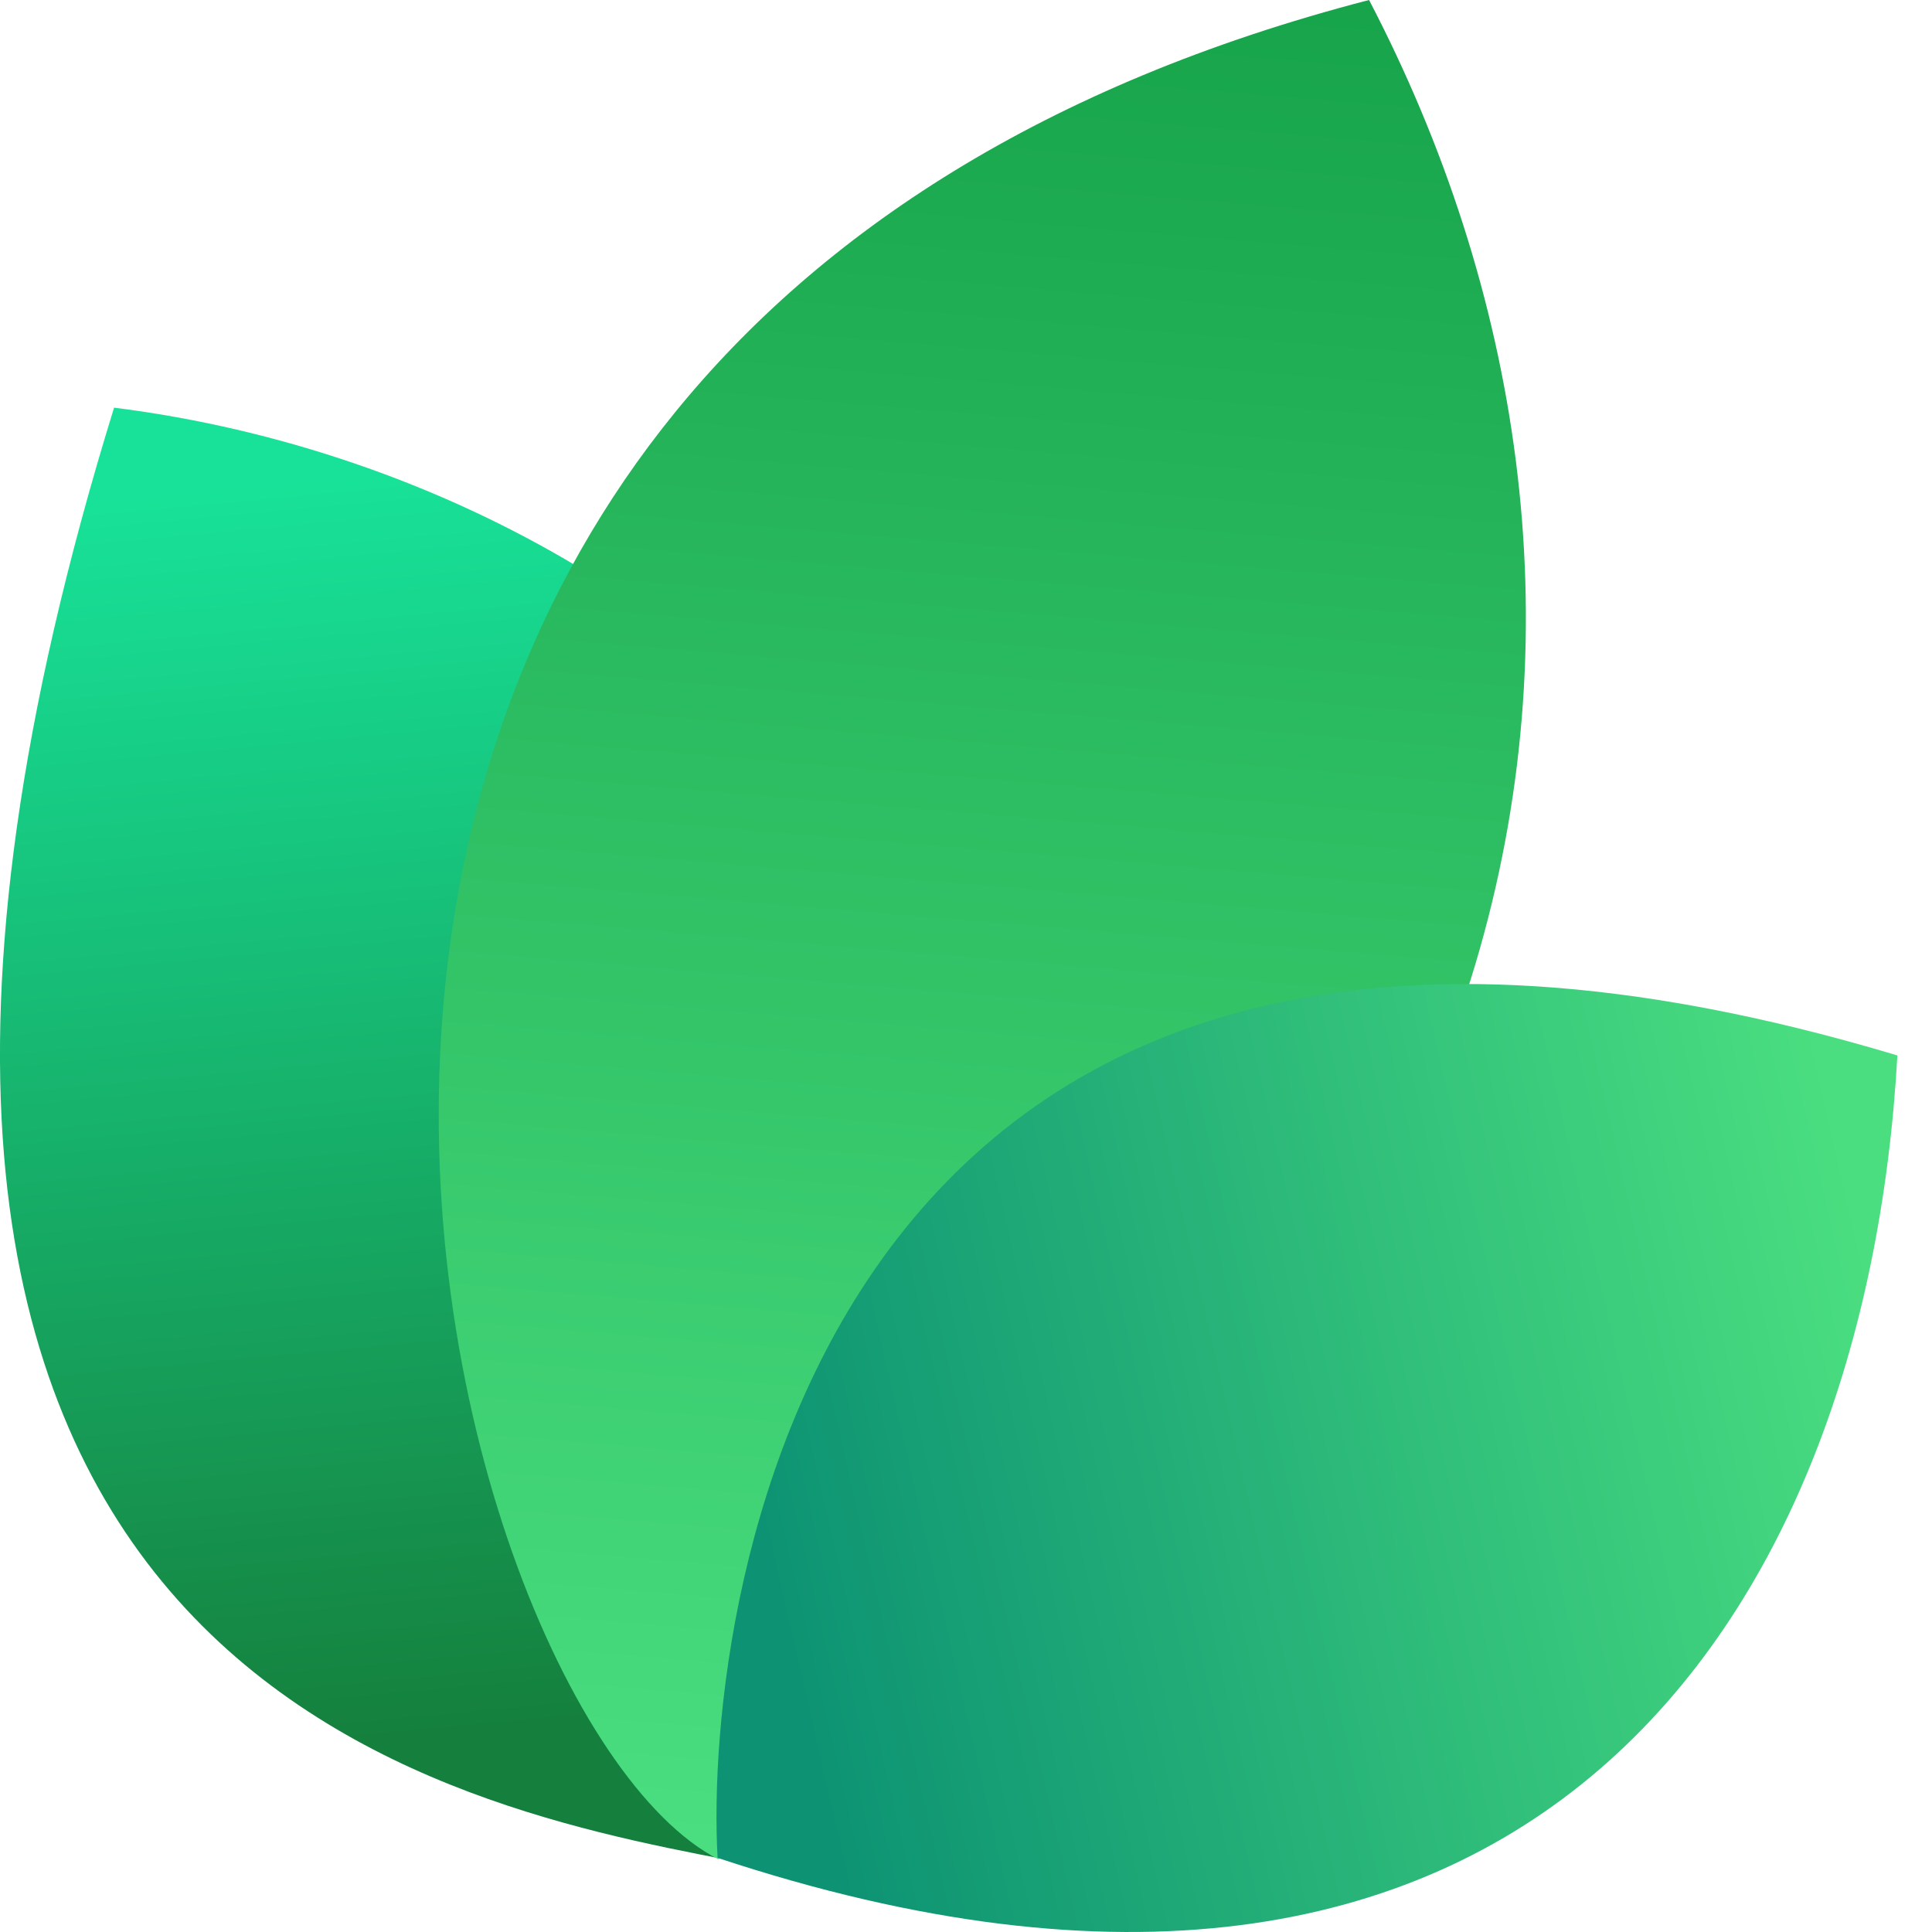
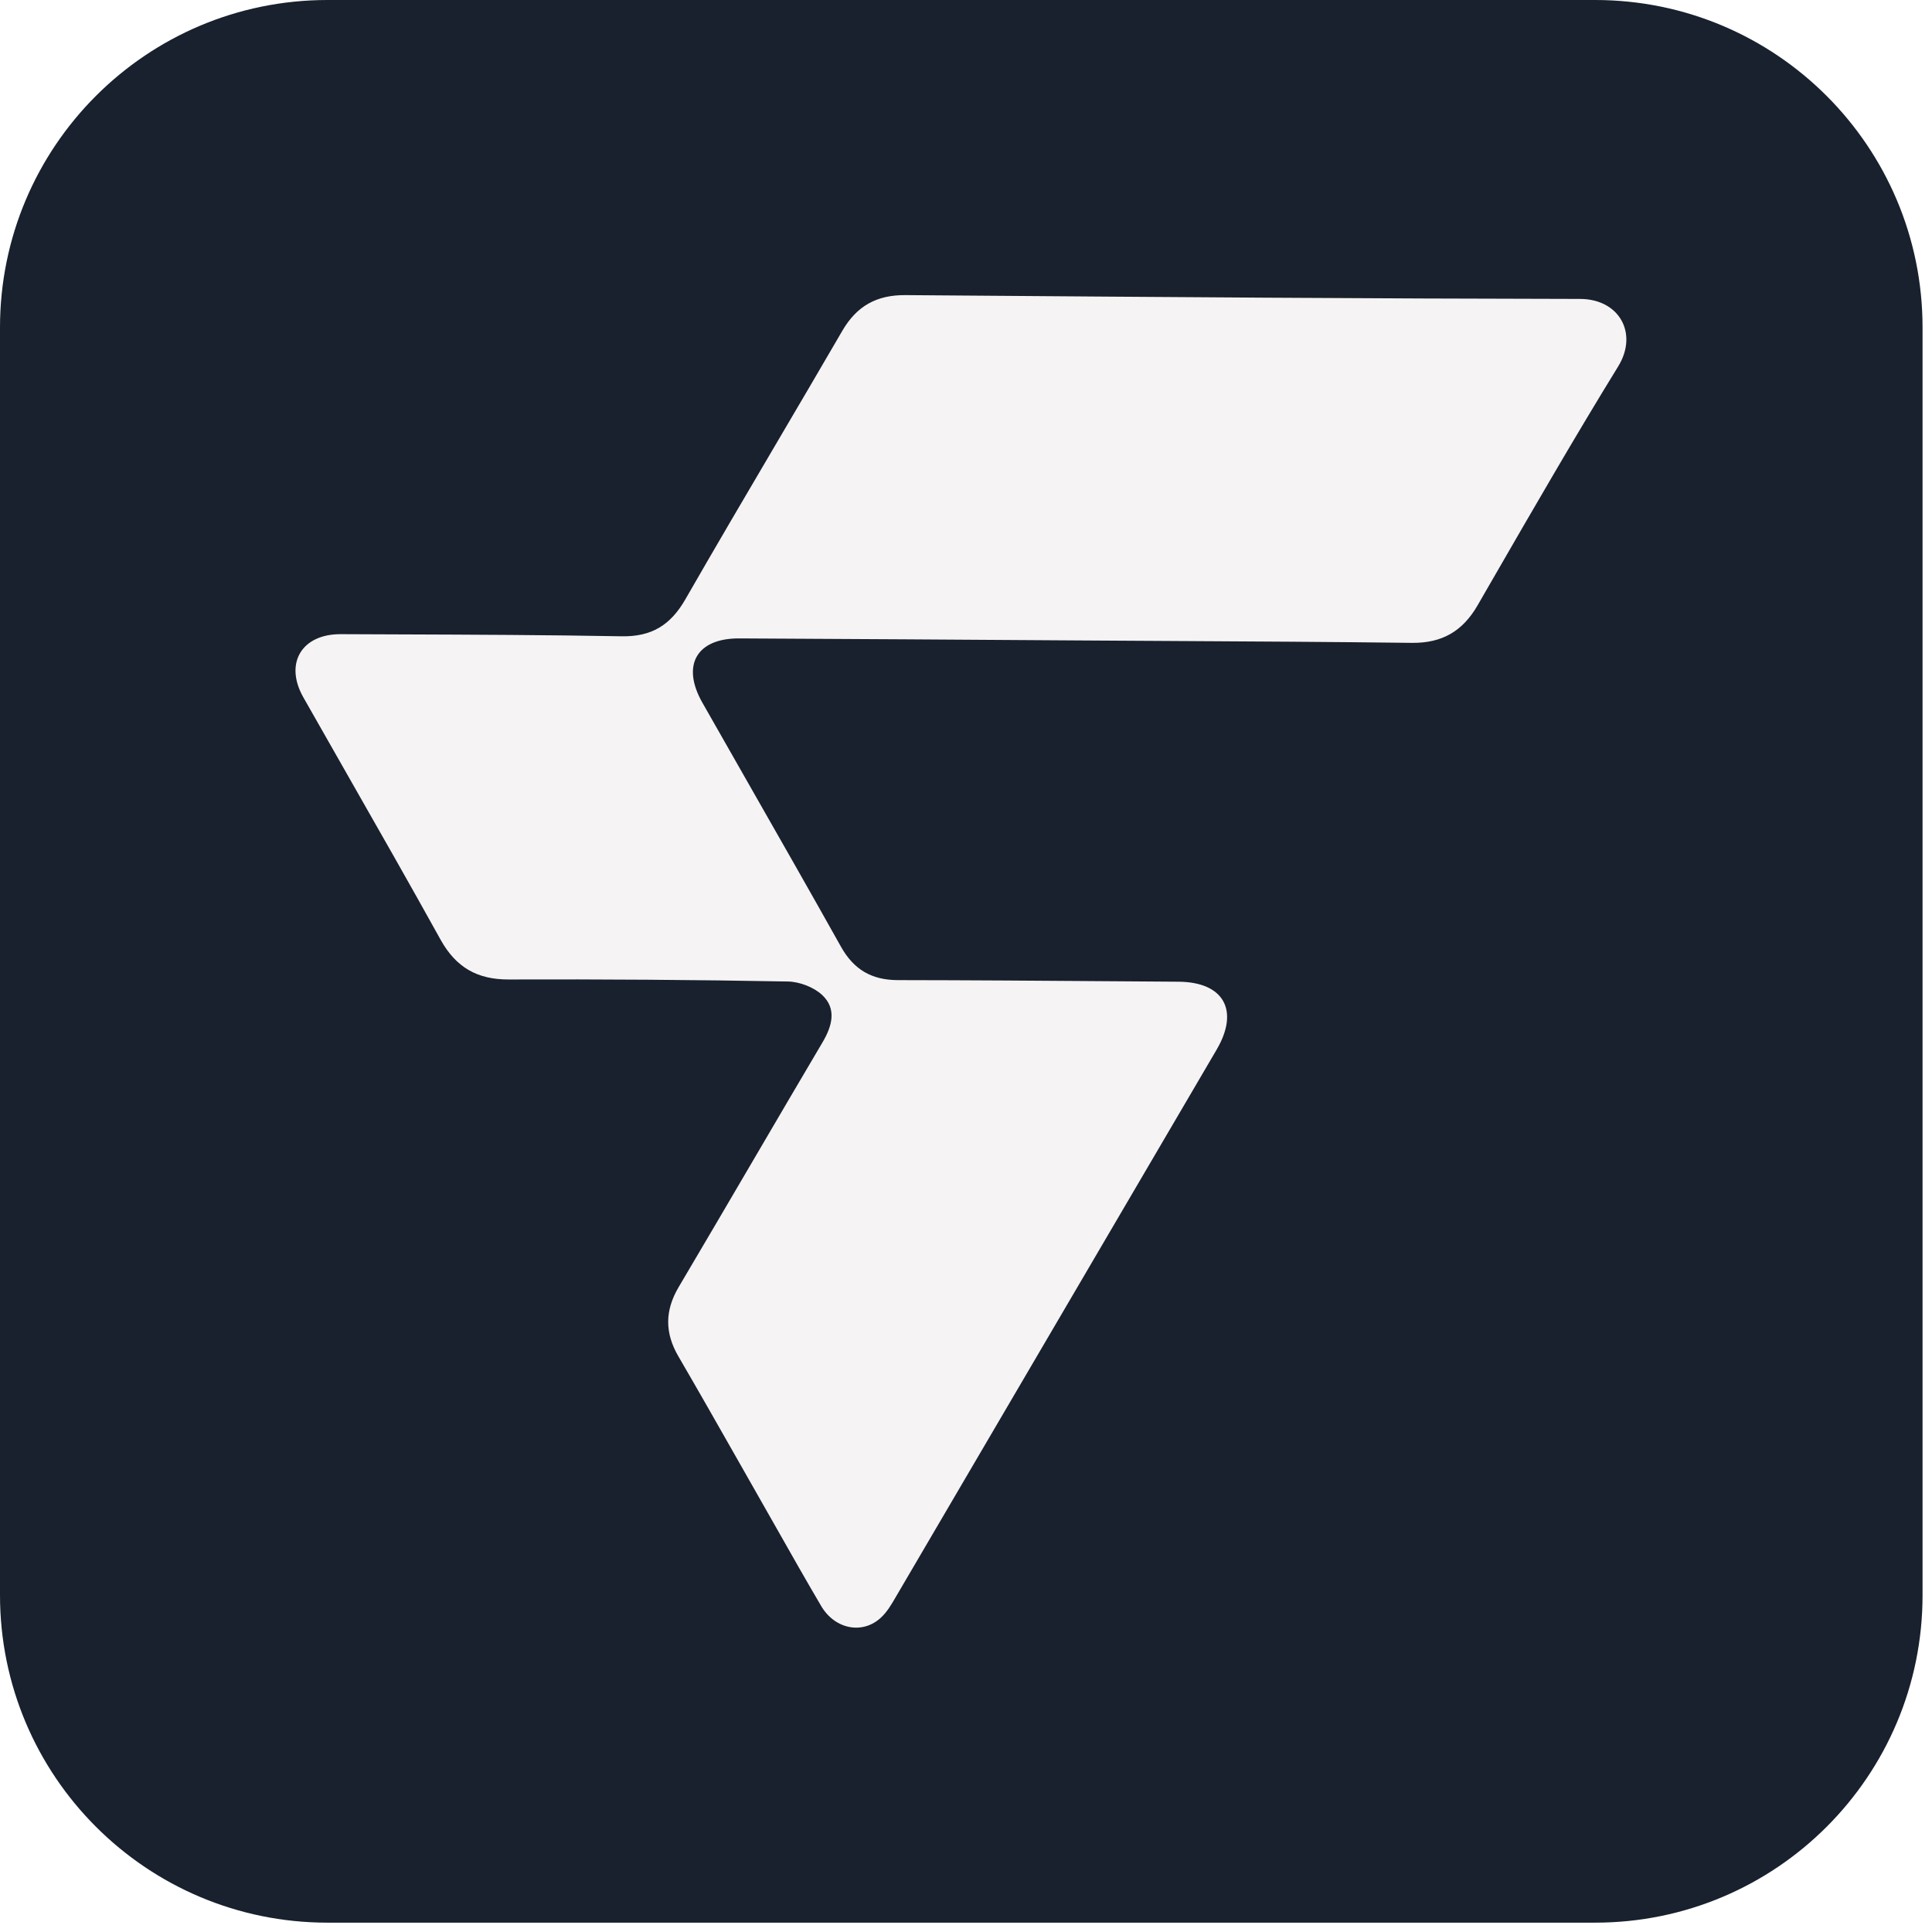
- <svg xmlns="http://www.w3.org/2000/svg" width="24" height="24" viewBox="0 0 24 24" fill="none">
-   <path d="M9.061 23.108C5.268 22.377 -3.391 20.627 1.417 5.064C9.634 6.099 16.973 14.064 9.061 23.108Z" fill="url(#paint0_linear_17557_2021)" />
-   <path d="M8.919 23.094C5.276 21.222 0.784 4.209 17.007 0C20.757 7.193 19.621 16.545 8.919 23.094Z" fill="url(#paint1_linear_17557_2021)" />
-   <path d="M8.914 23.079C8.735 19.882 10.159 9.085 23.57 13.111C23.181 20.123 18.984 26.418 8.914 23.079Z" fill="url(#paint2_linear_17557_2021)" />
-   <defs>
-     <linearGradient id="paint0_linear_17557_2021" x1="3.776" y1="5.916" x2="5.232" y2="21.559" gradientUnits="userSpaceOnUse">
-       <stop stop-color="#18E299" />
-       <stop offset="1" stop-color="#15803D" />
-     </linearGradient>
-     <linearGradient id="paint1_linear_17557_2021" x1="12.171" y1="-0.718" x2="10.19" y2="22.983" gradientUnits="userSpaceOnUse">
-       <stop stop-color="#16A34A" />
-       <stop offset="1" stop-color="#4ADE80" />
-     </linearGradient>
-     <linearGradient id="paint2_linear_17557_2021" x1="23.133" y1="15.353" x2="9.338" y2="18.52" gradientUnits="userSpaceOnUse">
-       <stop stop-color="#4ADE80" />
-       <stop offset="1" stop-color="#0D9373" />
-     </linearGradient>
-   </defs>
+ <svg xmlns="http://www.w3.org/2000/svg" width="182" height="182" viewBox="0 0 182 182" fill="none">
+   <rect x="25" y="25" width="137" height="134" fill="#F5F3F3" />
+   <path fill-rule="evenodd" clip-rule="evenodd" d="M30.85 181.12H150.26C167.31 181.12 181.12 167.31 181.11 150.26V30.85C181.11 13.81 167.3 0 150.26 0H30.85C13.81 0 0 13.81 0 30.85V150.26C0 167.31 13.81 181.12 30.85 181.12ZM101.14 60.329L101.25 60.33C104.275 60.35 107.299 60.367 110.323 60.383C117.888 60.425 125.452 60.467 133.01 60.56C135.84 60.59 137.78 59.47 139.19 57.03C139.649 56.236 140.108 55.441 140.566 54.646C144.456 47.907 148.351 41.158 152.43 34.53C154.36 31.4 152.53 28.16 148.84 28.16C129.063 28.132 109.277 27.982 89.499 27.832C88.096 27.821 86.693 27.811 85.29 27.8C82.59 27.78 80.71 28.82 79.35 31.16C77.301 34.686 75.234 38.201 73.166 41.716C70.277 46.627 67.388 51.538 64.55 56.48C63.16 58.89 61.38 59.99 58.56 59.94C51.512 59.812 44.457 59.786 37.401 59.761C35.638 59.754 33.874 59.748 32.11 59.74C28.41 59.72 26.76 62.5 28.58 65.7C29.942 68.102 31.309 70.499 32.676 72.897C35.647 78.105 38.616 83.311 41.52 88.55C42.97 91.14 44.97 92.28 47.92 92.27C56.68 92.24 65.45 92.3 74.21 92.46C75.33 92.48 76.68 93 77.47 93.75C78.83 95.04 78.39 96.66 77.49 98.18C75.297 101.89 73.118 105.609 70.94 109.327C68.608 113.306 66.277 117.285 63.93 121.25C62.62 123.47 62.62 125.57 63.91 127.78C65.787 131 67.629 134.244 69.472 137.488C70.044 138.496 70.617 139.503 71.19 140.51C71.832 141.634 72.469 142.759 73.107 143.885C74.507 146.356 75.907 148.827 77.35 151.28C78.64 153.48 81.23 153.99 82.96 152.41C83.555 151.873 83.984 151.134 84.397 150.422L84.45 150.33C94.505 133.188 104.551 116.045 114.597 98.903L114.61 98.88C116.78 95.18 115.28 92.51 111.02 92.48C109.056 92.467 107.092 92.452 105.128 92.438C98.275 92.388 91.426 92.338 84.57 92.33C82.11 92.32 80.43 91.34 79.22 89.18C76.353 84.06 73.442 78.958 70.531 73.856C69.076 71.305 67.62 68.753 66.17 66.2C64.16 62.67 65.62 60.12 69.64 60.14C80.143 60.19 90.637 60.26 101.14 60.329Z" fill="#18212D" />
</svg>
